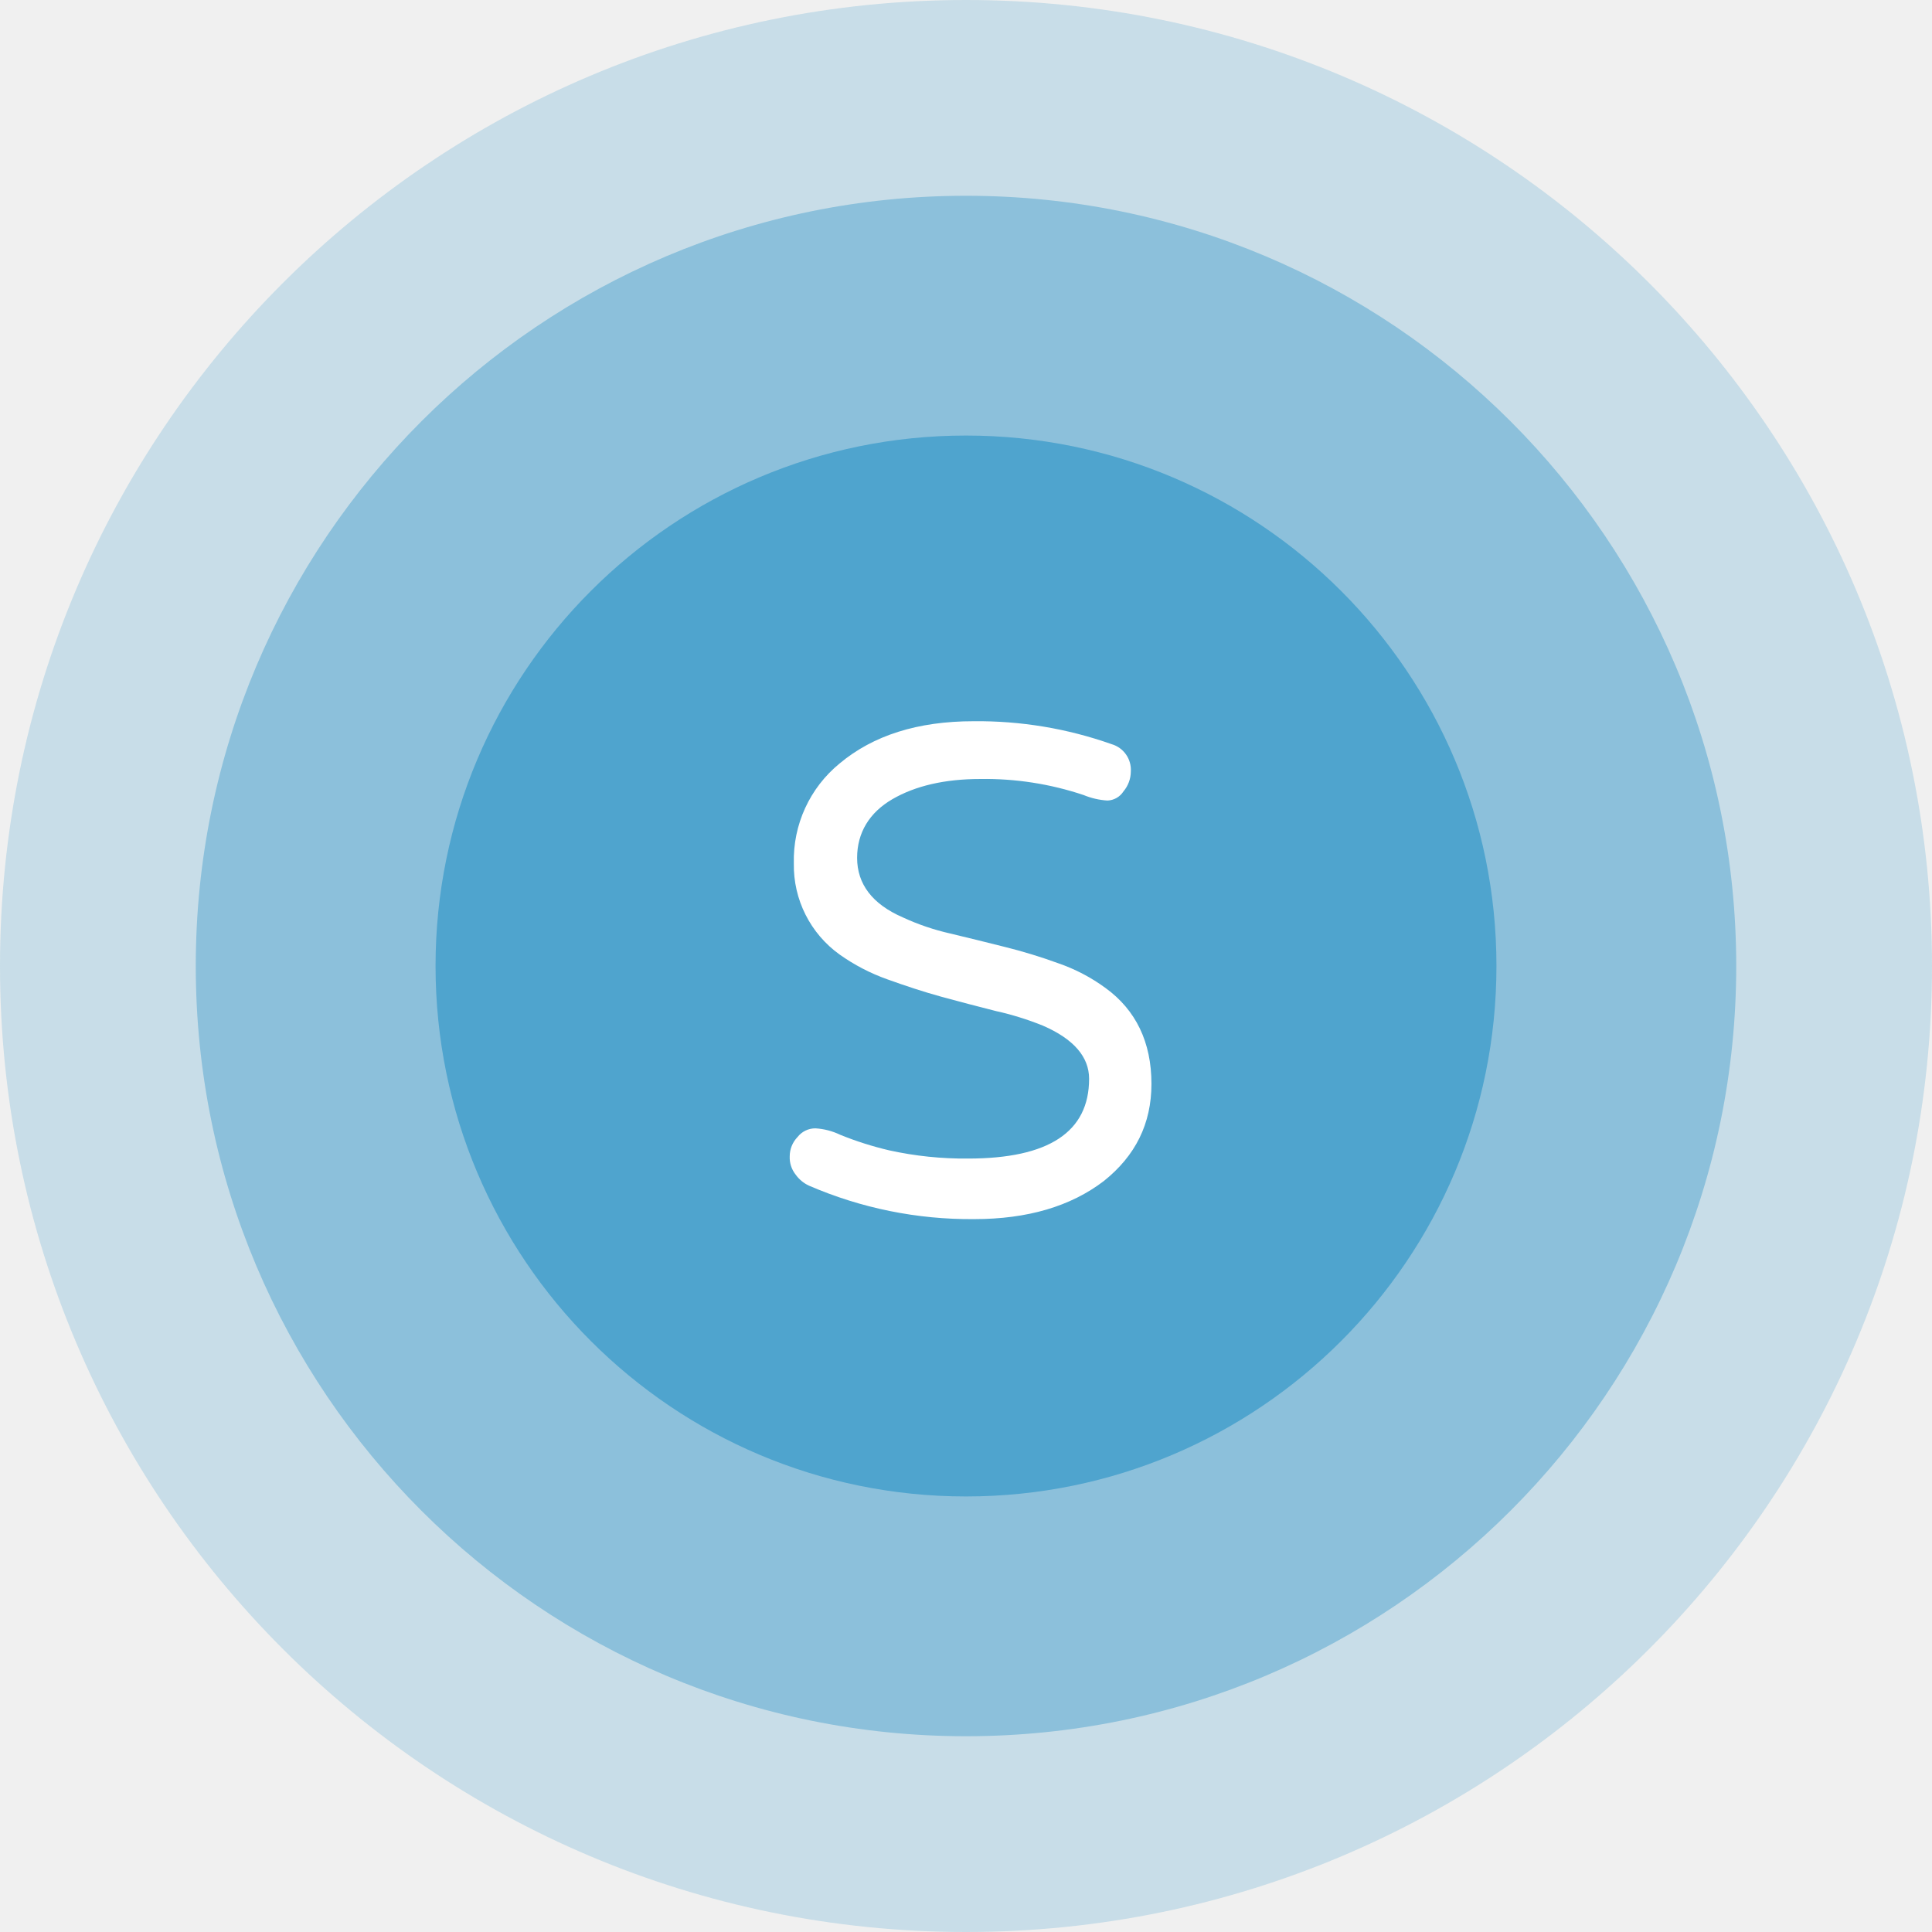
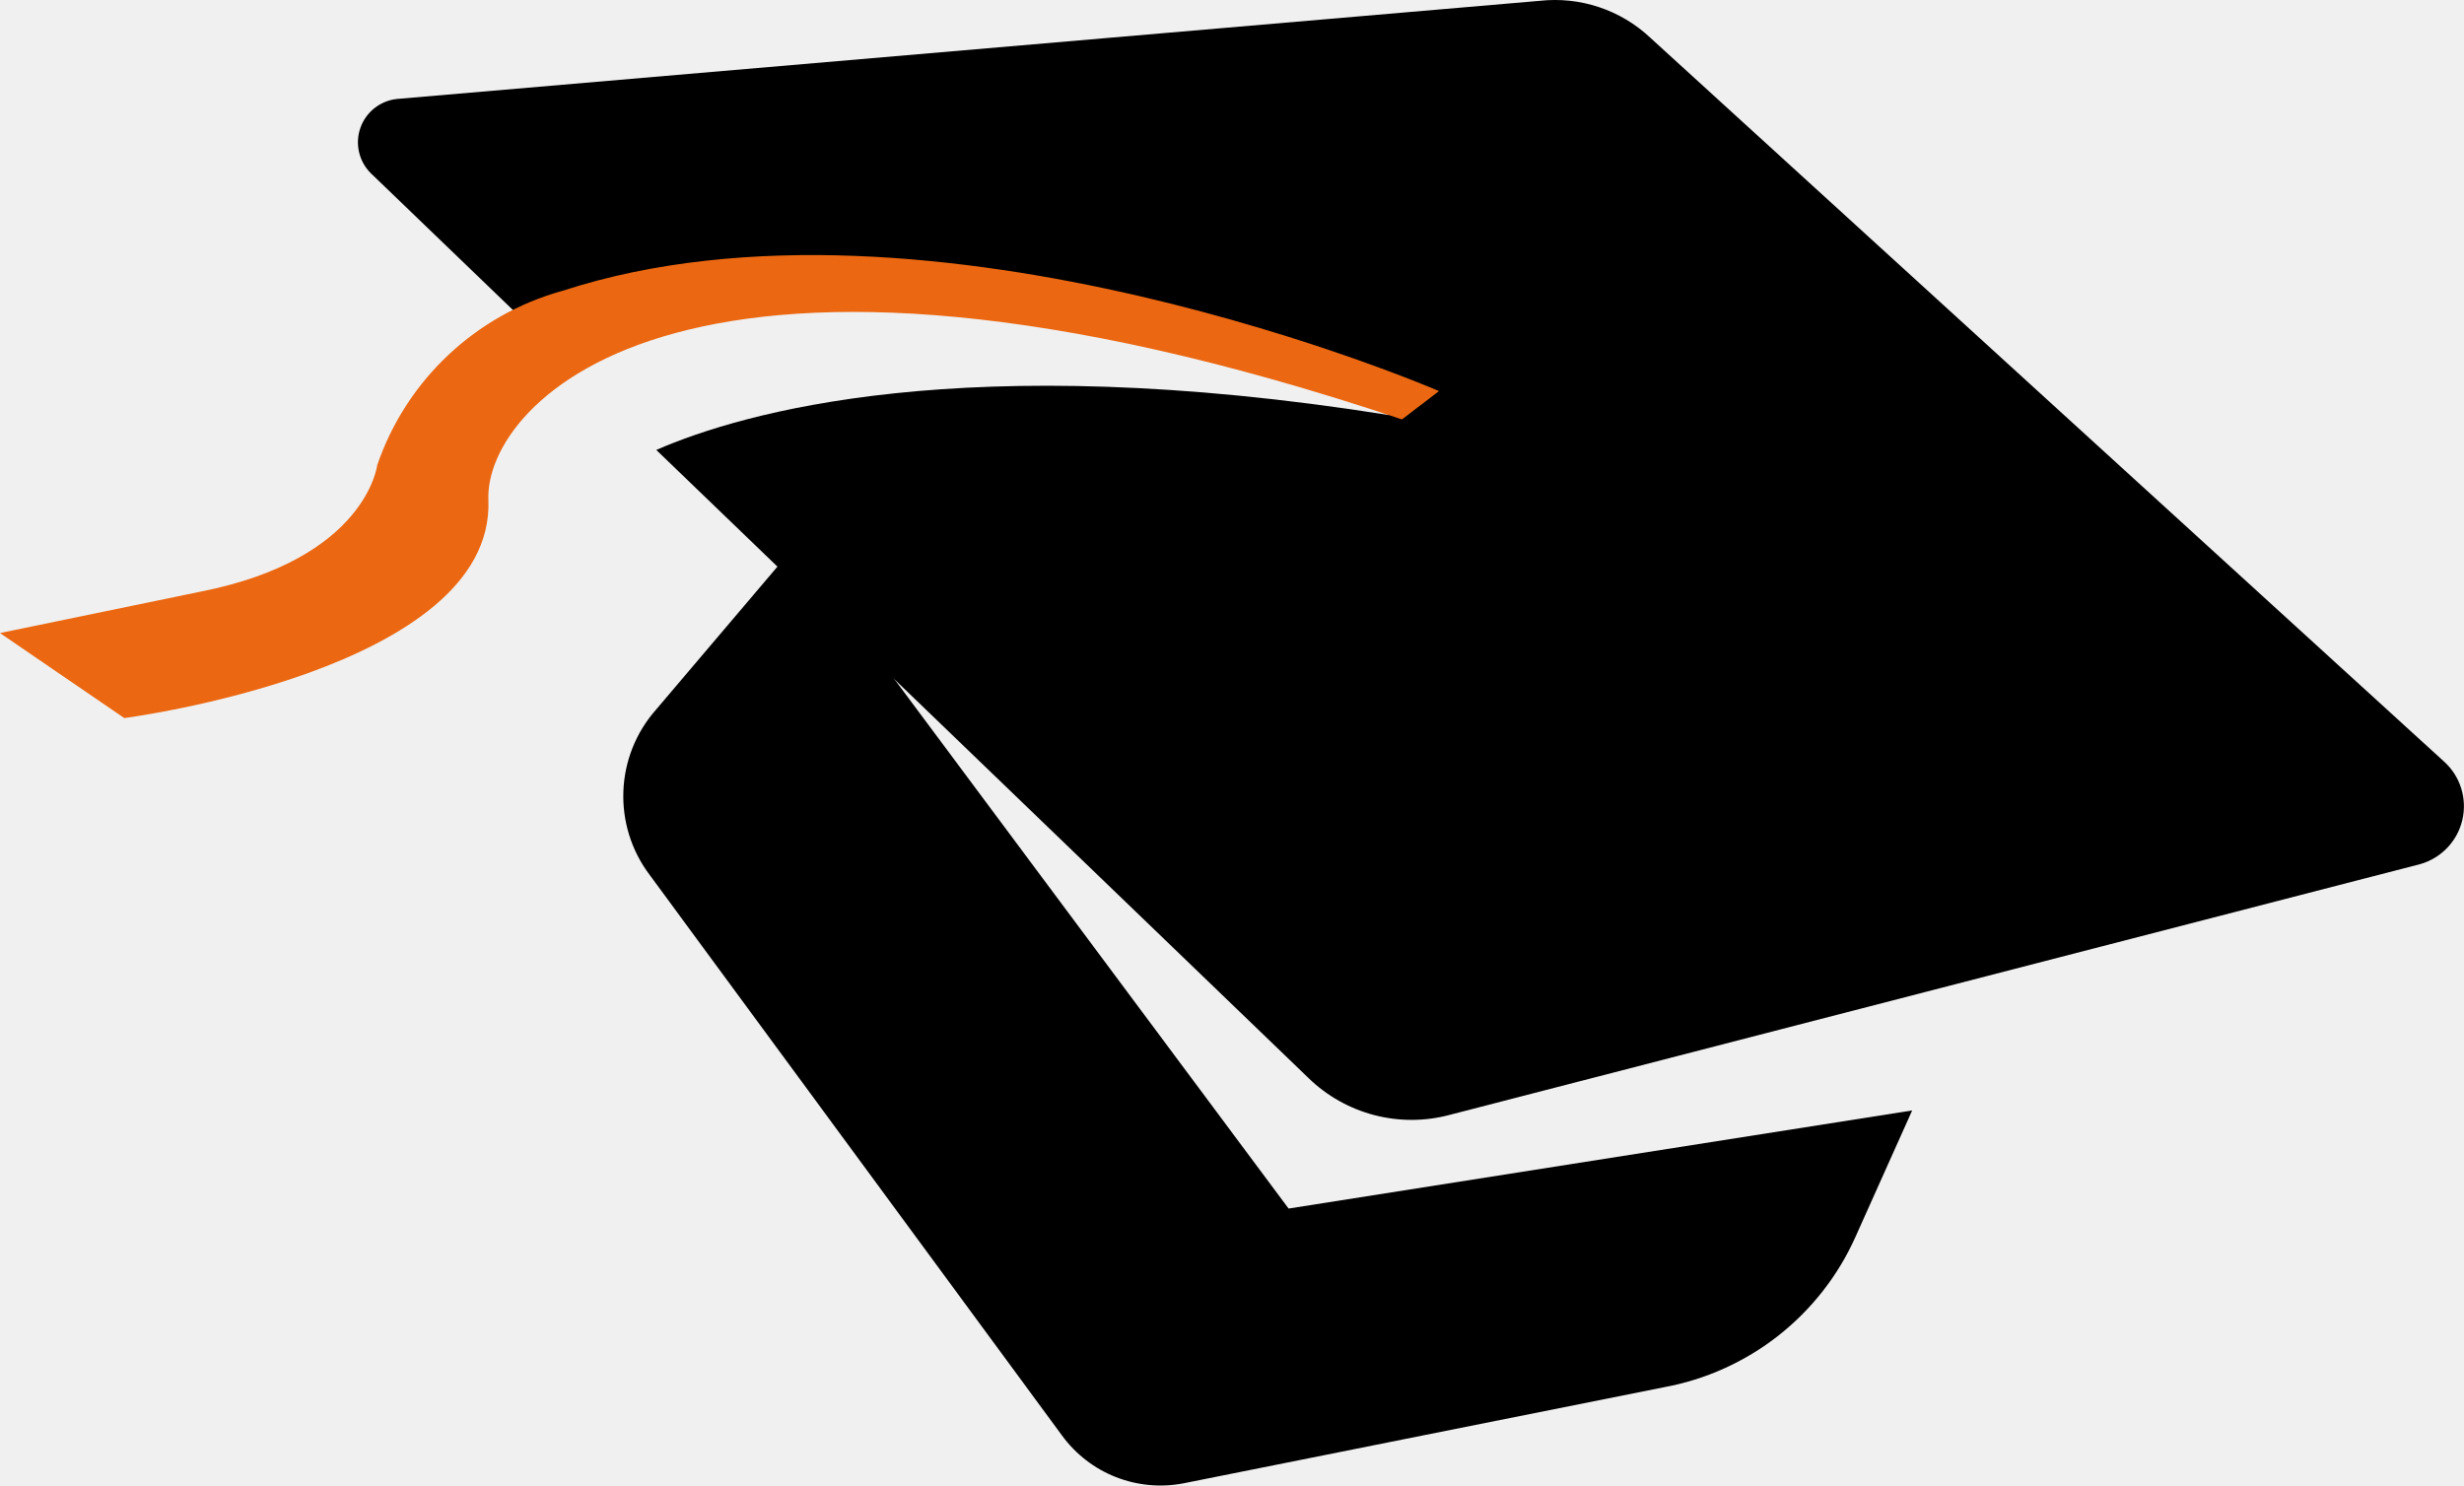
- <svg xmlns="http://www.w3.org/2000/svg" id="Layer_1" data-name="Layer 1" viewBox="0 0 421.4 421.4">
+ <svg xmlns="http://www.w3.org/2000/svg" id="Layer_1" data-name="Layer 1" viewBox="0 0 113.01 68.14">
  <defs>
-     <style>.cls-1{opacity:0.25;}.cls-2{fill:#4fa4ce;}.cls-3{opacity:0.5;}.cls-4{fill:#fff;}</style>
+     <style>.cls-1{fill:#eb6711;}</style>
  </defs>
-   <g class="cls-1">
-     <circle class="cls-2" cx="210.7" cy="210.7" r="210.7" />
-   </g>
-   <g class="cls-3">
-     <circle class="cls-2" cx="210.7" cy="210.7" r="168" />
-   </g>
-   <circle class="cls-2" cx="210.7" cy="210.7" r="115.7" />
-   <path class="cls-4" d="M211.15,252.7q26.4,0,26.4-17.4c0-4.8-3.4-8.7-10.1-11.6a64.92,64.92,0,0,0-10.3-3.19c-3.9-1-7.8-2-11.8-3.1s-7.9-2.4-11.8-3.8a42.62,42.62,0,0,1-10.4-5.4,23.92,23.92,0,0,1-10-19.9,27.22,27.22,0,0,1,10-21.8c7.3-6.1,17-9.2,29.2-9.2a87.59,87.59,0,0,1,30.1,5,5.84,5.84,0,0,1,4.2,6,6.77,6.77,0,0,1-1.6,4.3,4.33,4.33,0,0,1-3.5,2,16.2,16.2,0,0,1-5.2-1.2,67.7,67.7,0,0,0-22.5-3.5c-7.8,0-14.2,1.5-19.2,4.4s-7.7,7.3-7.7,12.8c0,5.7,3.3,10.1,10,13a51.72,51.72,0,0,0,10.3,3.5c3.8,0.9,7.8,1.9,11.8,2.9a115.15,115.15,0,0,1,11.8,3.6,38.78,38.78,0,0,1,10.3,5.4c6.6,4.8,10,11.8,10,20.9,0,8.7-3.5,15.7-10.4,21.2-7.2,5.5-16.6,8.3-28.3,8.3a88.79,88.79,0,0,1-36-7.3,7.34,7.34,0,0,1-2.9-2.4,6,6,0,0,1-1.3-4,6.07,6.07,0,0,1,1.7-4.2,4.91,4.91,0,0,1,3.9-1.9,14.36,14.36,0,0,1,5.4,1.4,72.33,72.33,0,0,0,10.7,3.4A76.68,76.68,0,0,0,211.15,252.7Z" />
+   <path d="M39,30.4l20.1,27,28.6-4.5-2.6,5.8a12,12,0,0,1-8.8,6.9L54.3,70a5.59,5.59,0,0,1-5.6-2.2L29.8,42.1a6,6,0,0,1,.3-7.6l7.3-8.6Z" transform="translate(0 -1.96)" />
+   <path d="M112.1,36.9L75.7,3.7A6.39,6.39,0,0,0,70.6,2L18.2,6.5A2,2,0,0,0,17,9.9l8,7.7,14.4-2.8,23.2,4.7L63.7,21c-19.5-3.1-29.7-.1-33.6,1.6L60,51.4a6.78,6.78,0,0,0,6.5,1.7L111,41.6A2.76,2.76,0,0,0,112.1,36.9Z" transform="translate(0 -1.96)" />
+   <path class="cls-1" d="M66,19.9S42.7,9.8,25.8,15.3a12.5,12.5,0,0,0-8.5,8s-0.5,4.3-8.1,5.8L0,31l5.7,3.9s17-2.2,16.7-10c-0.2-4.5,9.1-14.7,41.9-3.7Z" transform="translate(0 -1.96)" />
</svg>
